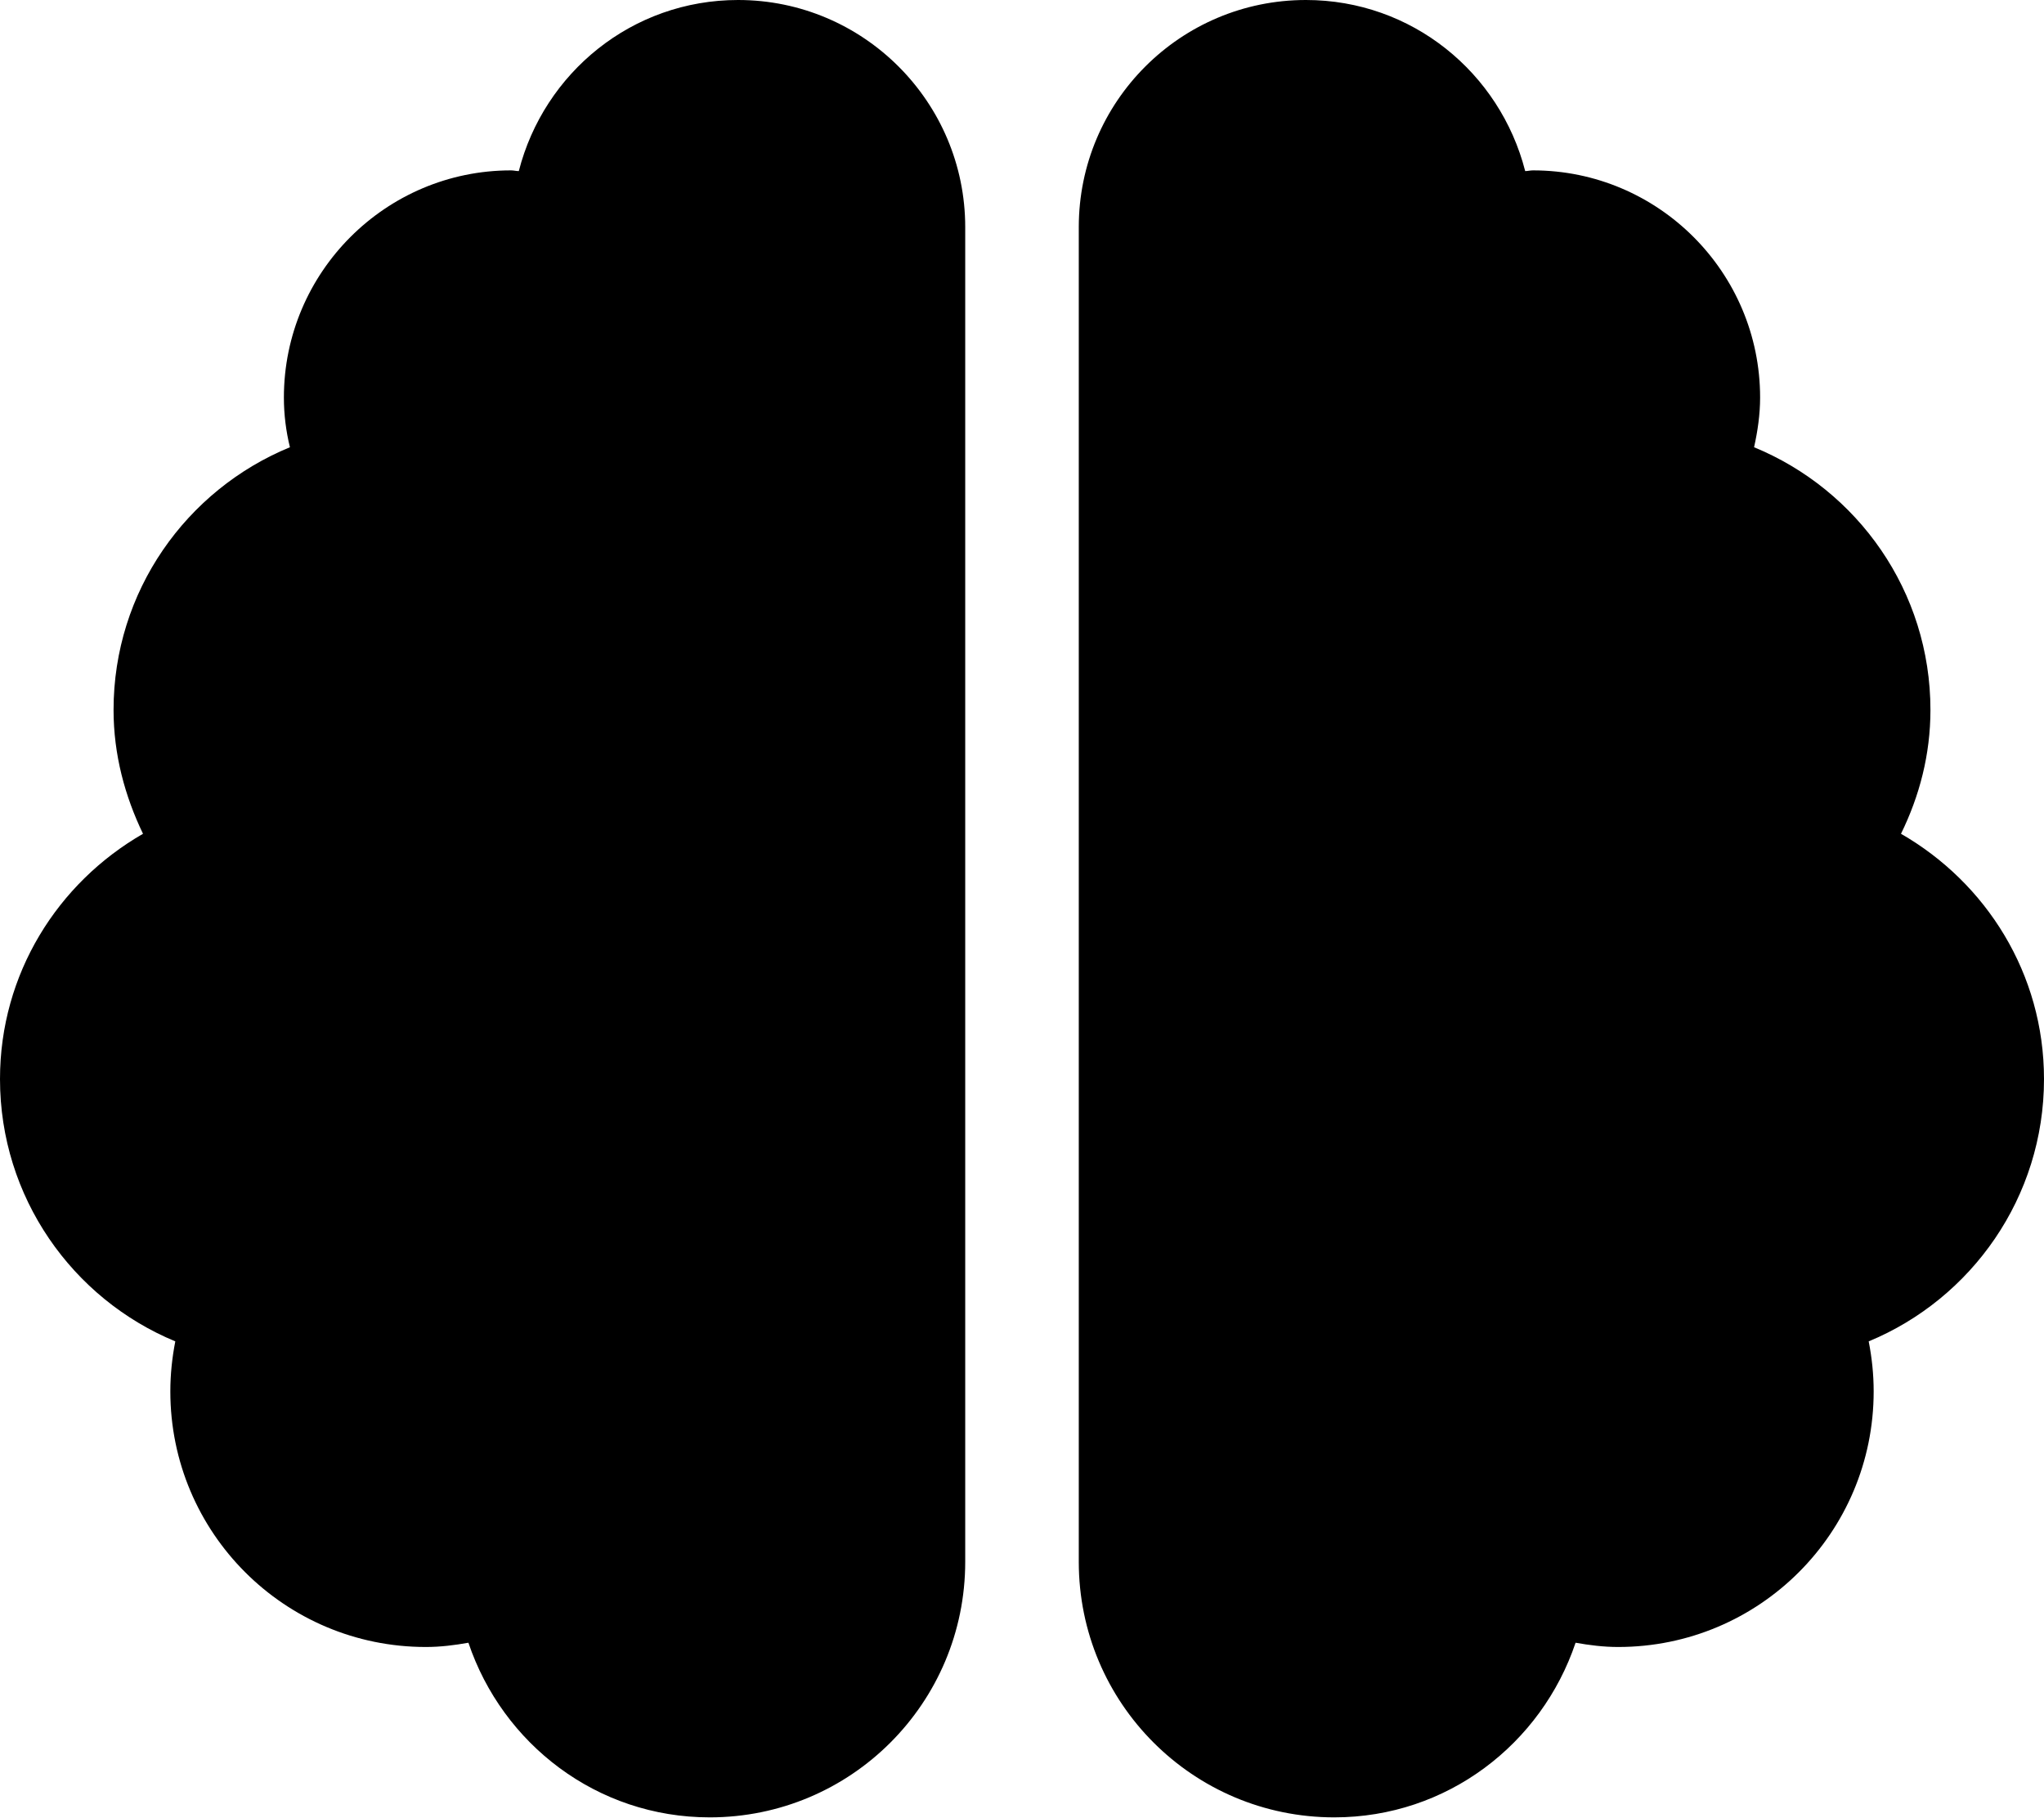
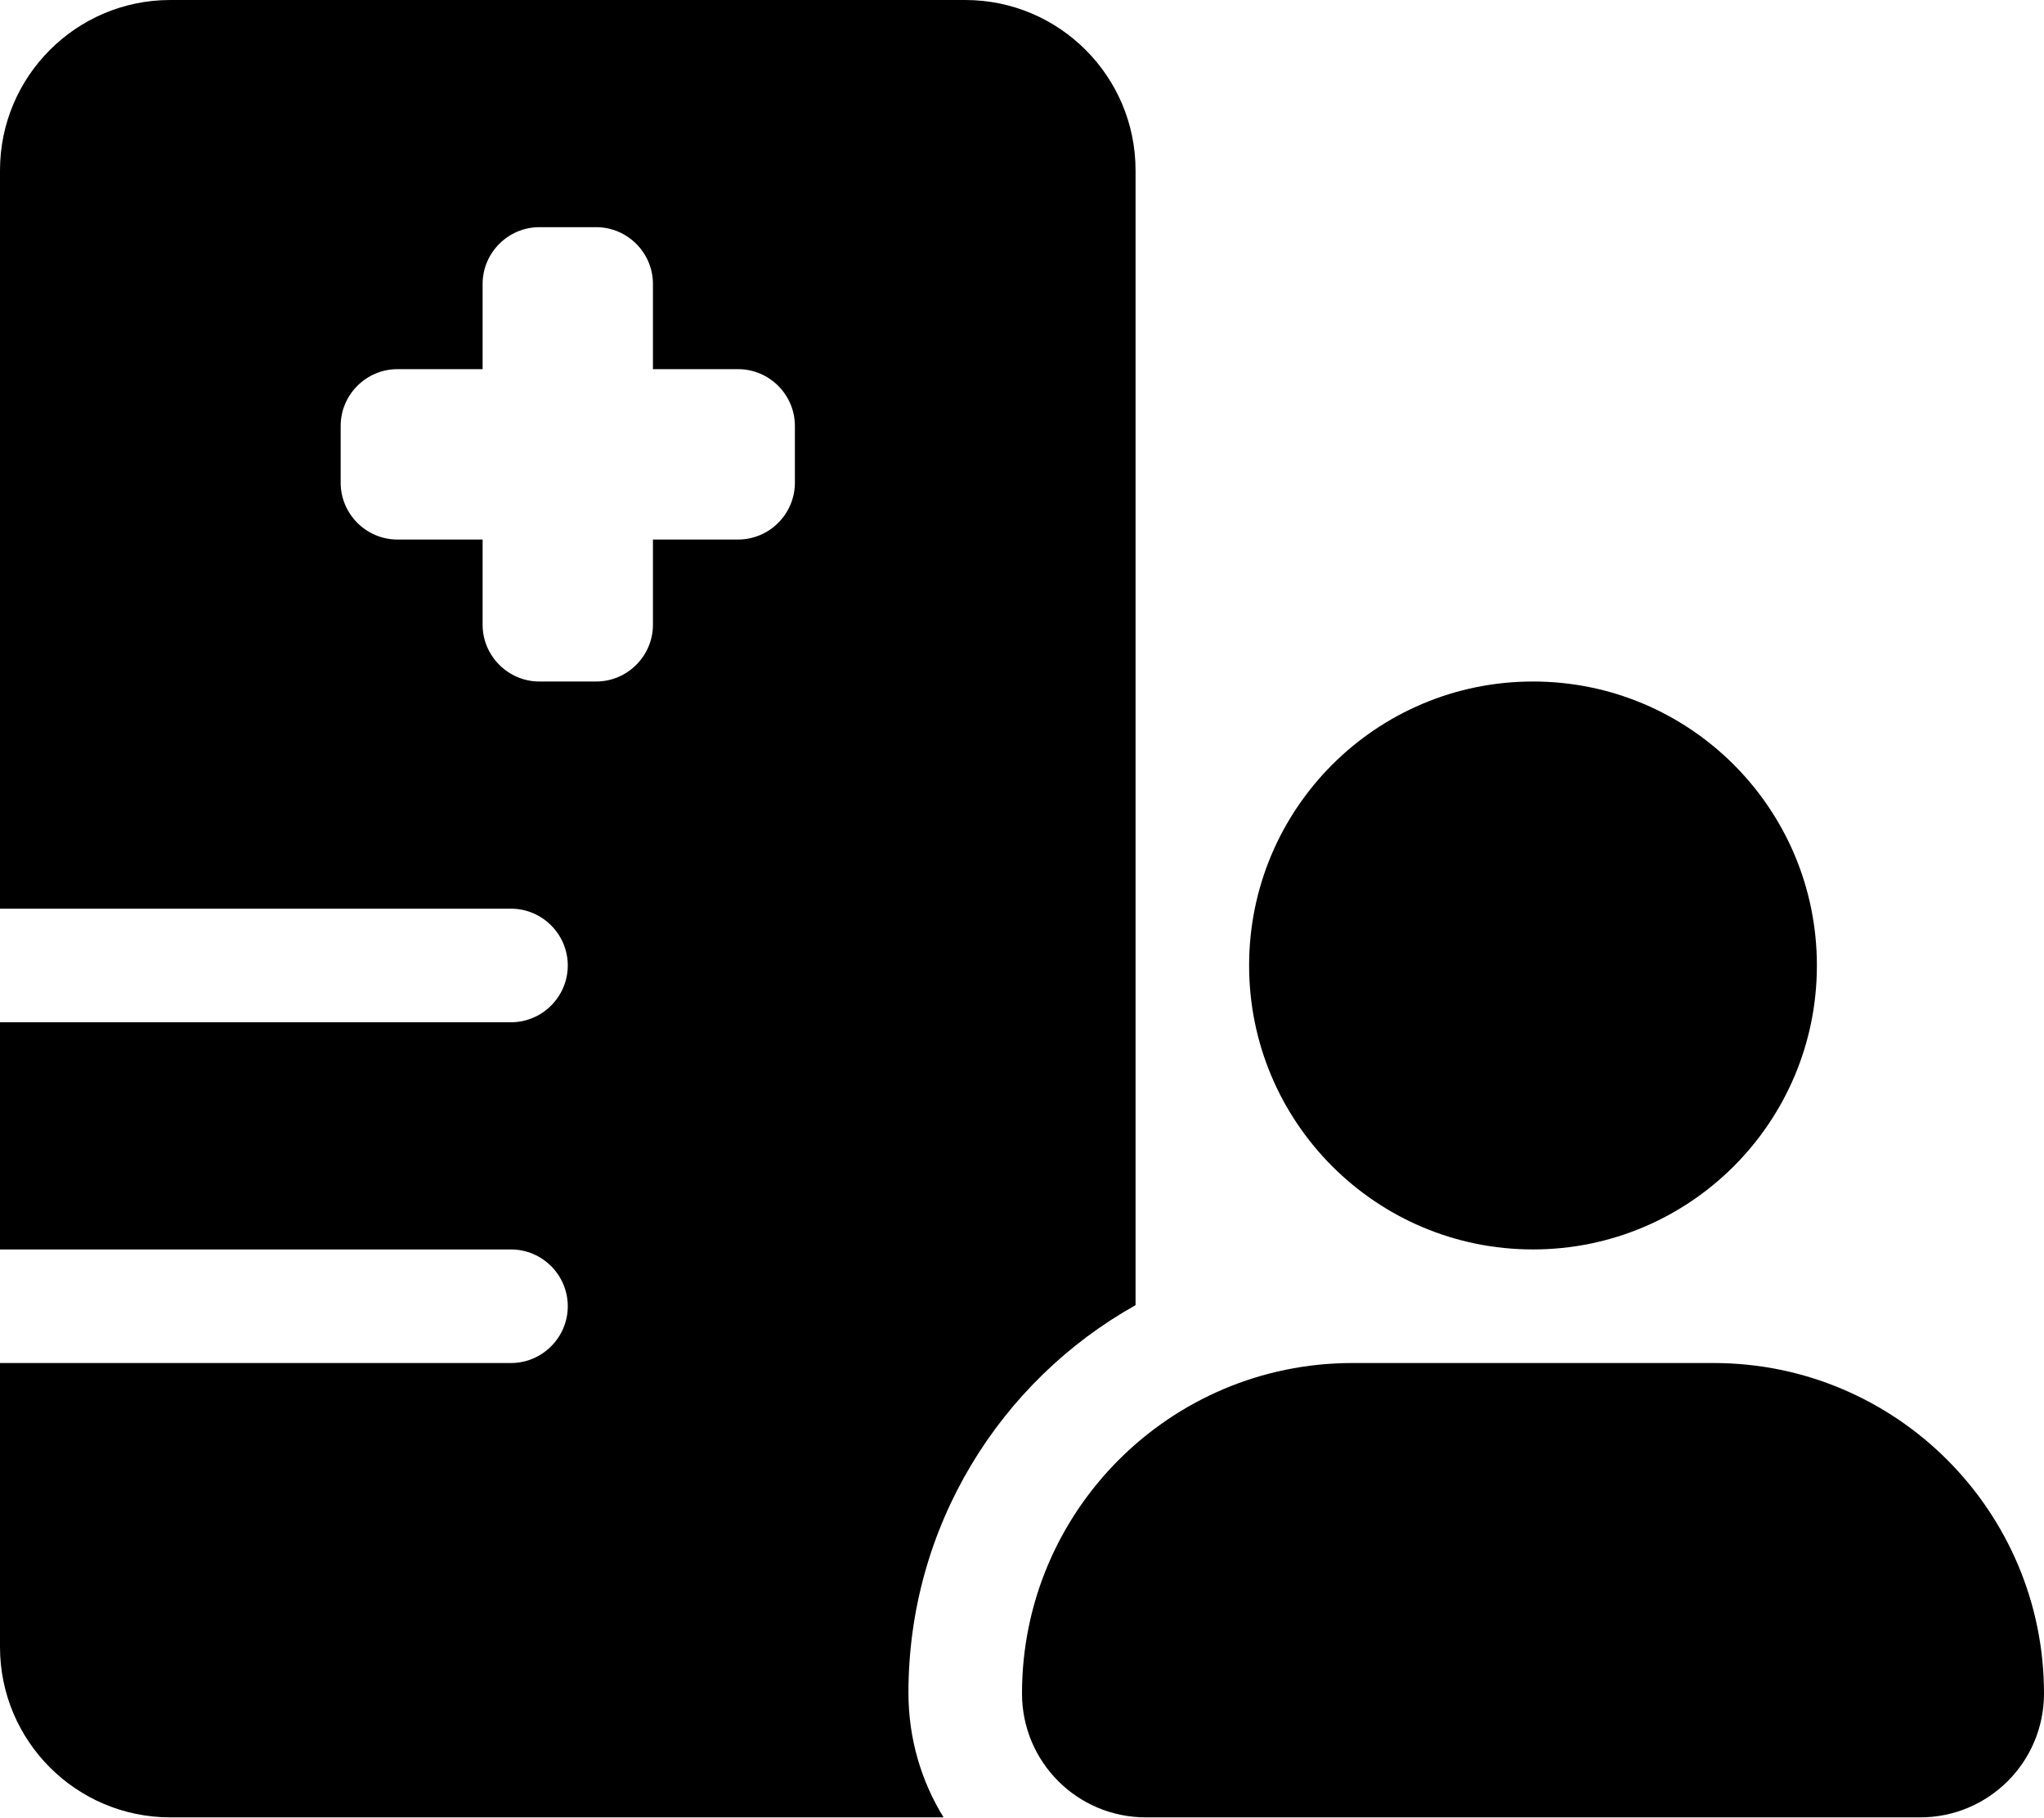
- <svg xmlns="http://www.w3.org/2000/svg" aria-hidden="true" focusable="false" data-prefix="fas" data-icon="brain" class="svg-inline--fa fa-brain fa-w-18" role="img" viewBox="0 0 576 512">
-   <path fill="currentColor" d="M208 0c-29.9 0-54.7 20.5-61.8 48.2-.8 0-1.4-.2-2.2-.2-35.3 0-64 28.7-64 64 0 4.8.6 9.5 1.7 14C52.5 138 32 166.6 32 200c0 12.6 3.2 24.3 8.3 34.9C16.3 248.7 0 274.3 0 304c0 33.3 20.4 61.9 49.4 73.9-.9 4.6-1.4 9.3-1.4 14.1 0 39.8 32.2 72 72 72 4.1 0 8.1-.5 12-1.2 9.6 28.5 36.2 49.2 68 49.2 39.8 0 72-32.2 72-72V64c0-35.3-28.7-64-64-64zm368 304c0-29.7-16.3-55.3-40.3-69.1 5.2-10.6 8.3-22.3 8.3-34.9 0-33.4-20.5-62-49.7-74 1-4.5 1.7-9.2 1.7-14 0-35.3-28.7-64-64-64-.8 0-1.5.2-2.2.2C422.7 20.5 397.9 0 368 0c-35.3 0-64 28.6-64 64v376c0 39.8 32.2 72 72 72 31.8 0 58.4-20.7 68-49.2 3.9.7 7.9 1.2 12 1.2 39.8 0 72-32.2 72-72 0-4.8-.5-9.5-1.4-14.1 29-12 49.4-40.6 49.4-73.9z" />
+ <svg xmlns="http://www.w3.org/2000/svg" viewBox="0 0 576 512">
+   <path d="M48 0C21.5 0 0 21.5 0 48V256H144c8.8 0 16 7.2 16 16s-7.2 16-16 16H0v64H144c8.8 0 16 7.2 16 16s-7.2 16-16 16H0v80c0 26.5 21.5 48 48 48H265.9c-6.3-10.2-9.9-22.2-9.9-35.1c0-46.9 25.8-87.8 64-109.2V271.8 48c0-26.5-21.5-48-48-48H48zM152 64h16c8.8 0 16 7.2 16 16v24h24c8.8 0 16 7.2 16 16v16c0 8.8-7.2 16-16 16H184v24c0 8.8-7.2 16-16 16H152c-8.8 0-16-7.2-16-16V152H112c-8.8 0-16-7.2-16-16V120c0-8.8 7.2-16 16-16h24V80c0-8.8 7.2-16 16-16zM512 272c0-44.2-35.8-80-80-80s-80 35.8-80 80s35.8 80 80 80s80-35.8 80-80zM288 477.1c0 19.3 15.6 34.9 34.9 34.9H541.1c19.3 0 34.9-15.6 34.9-34.9c0-51.4-41.7-93.1-93.1-93.1H381.1c-51.4 0-93.1 41.7-93.1 93.1z" />
</svg>
